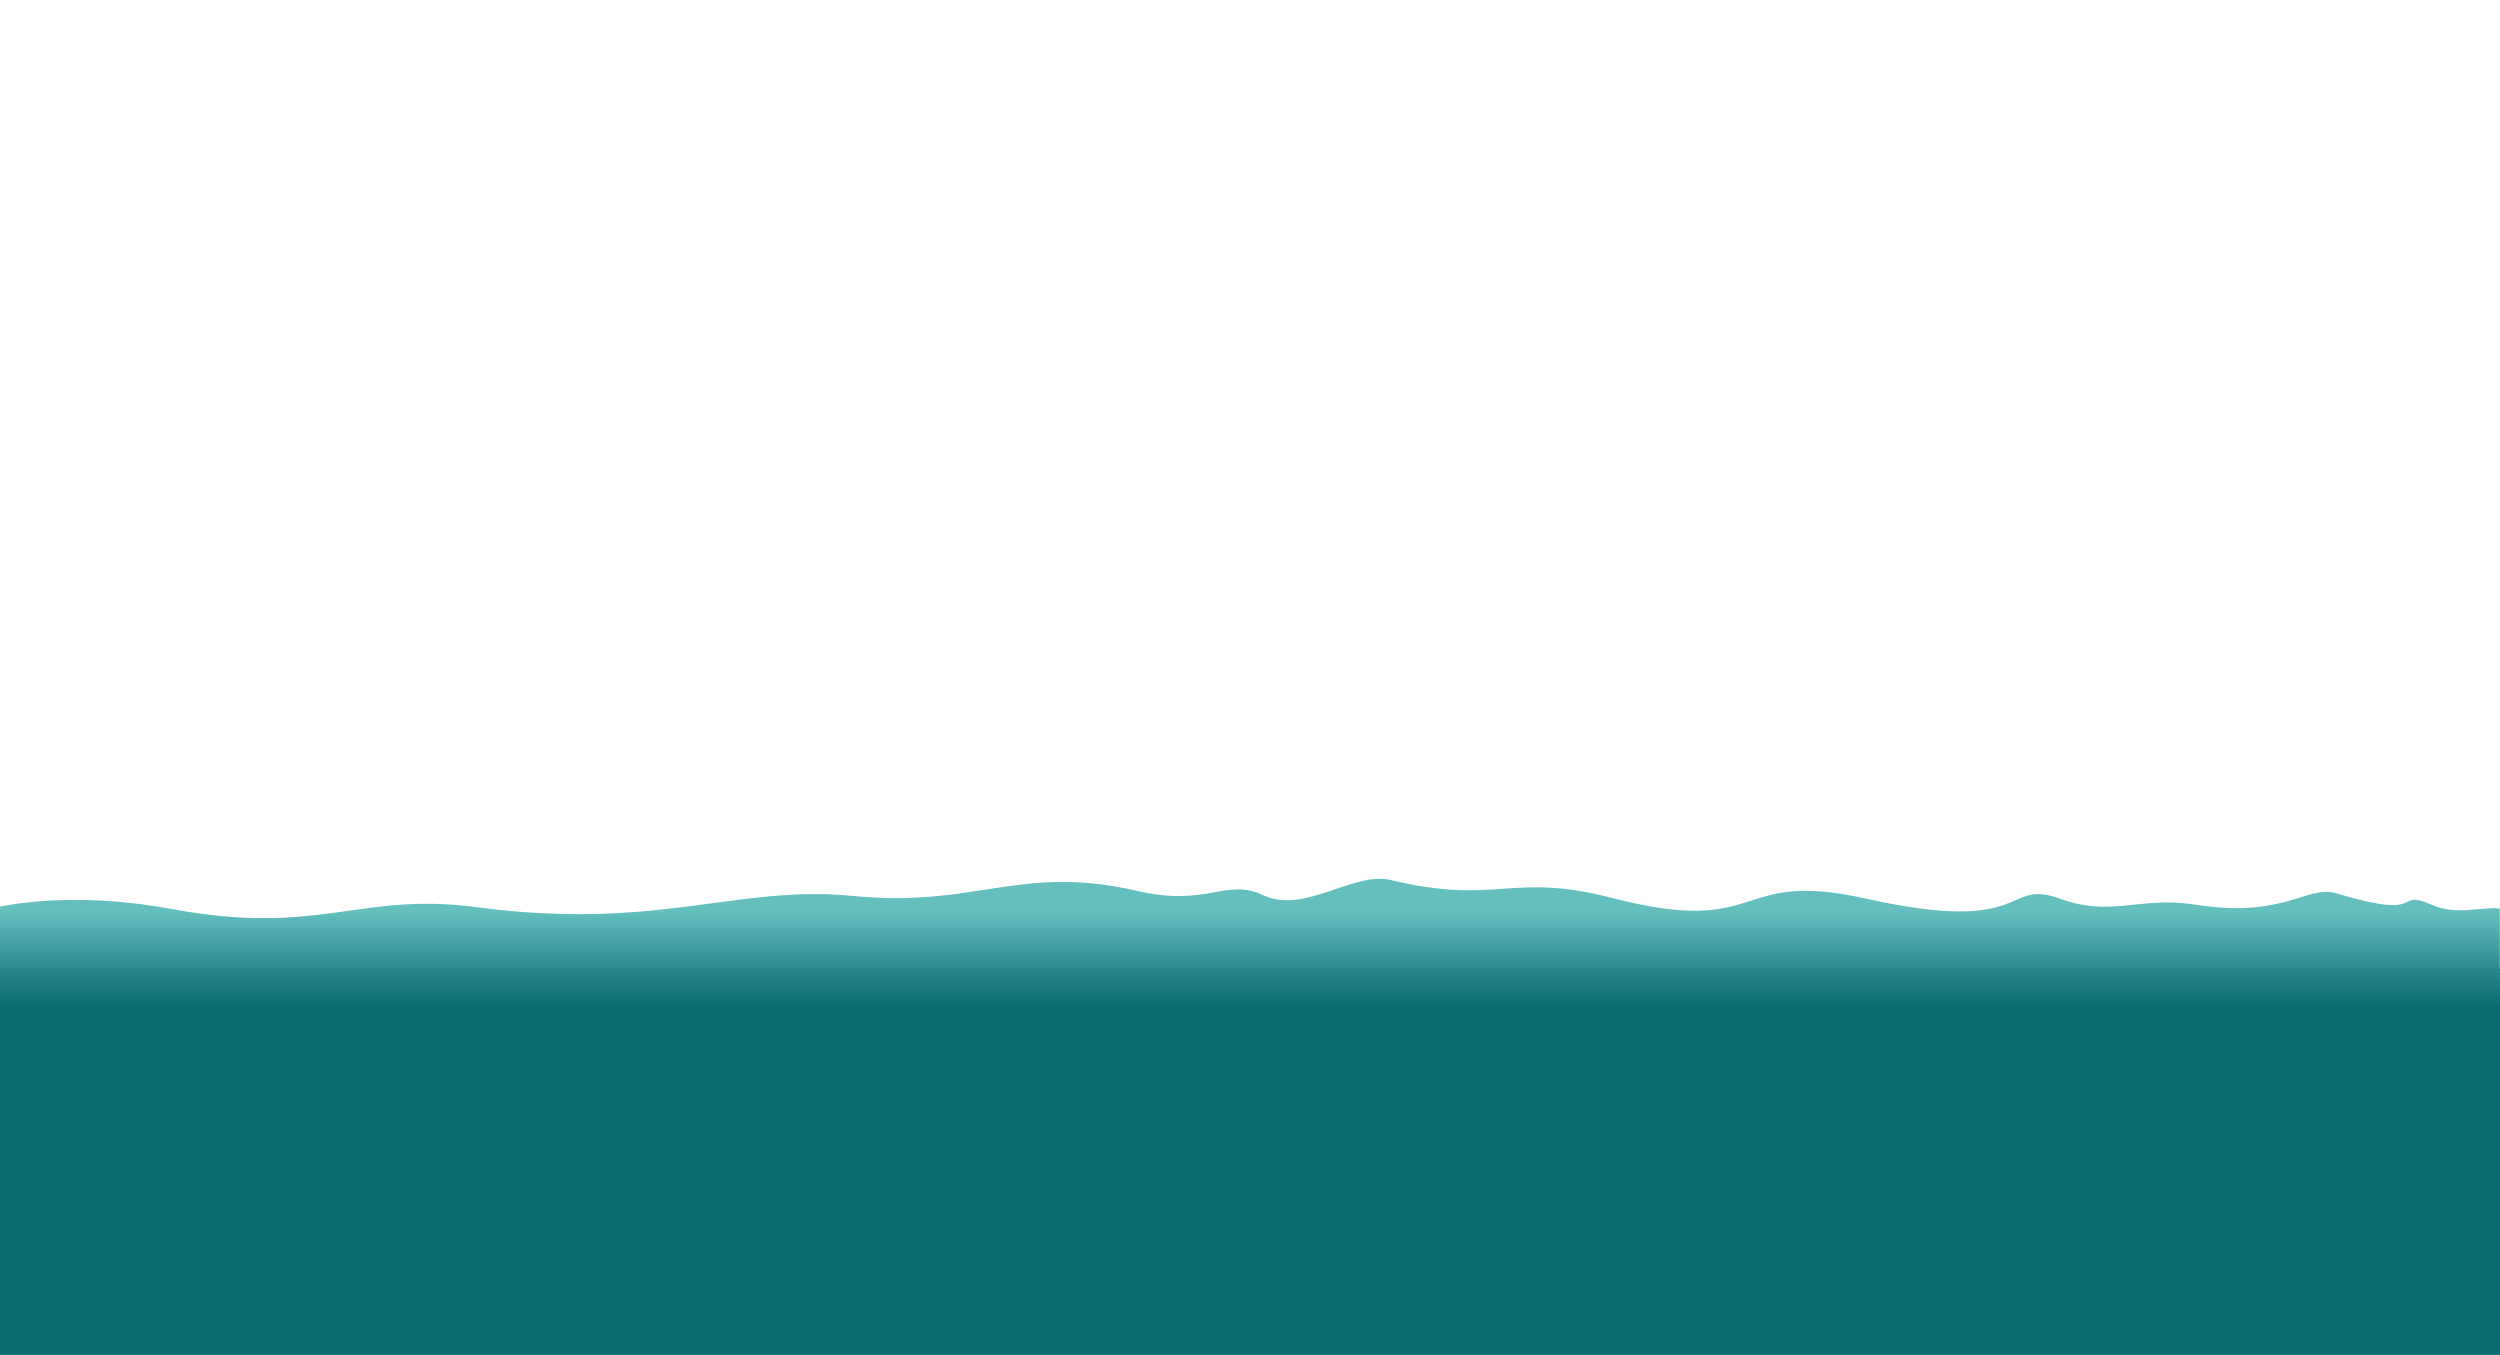
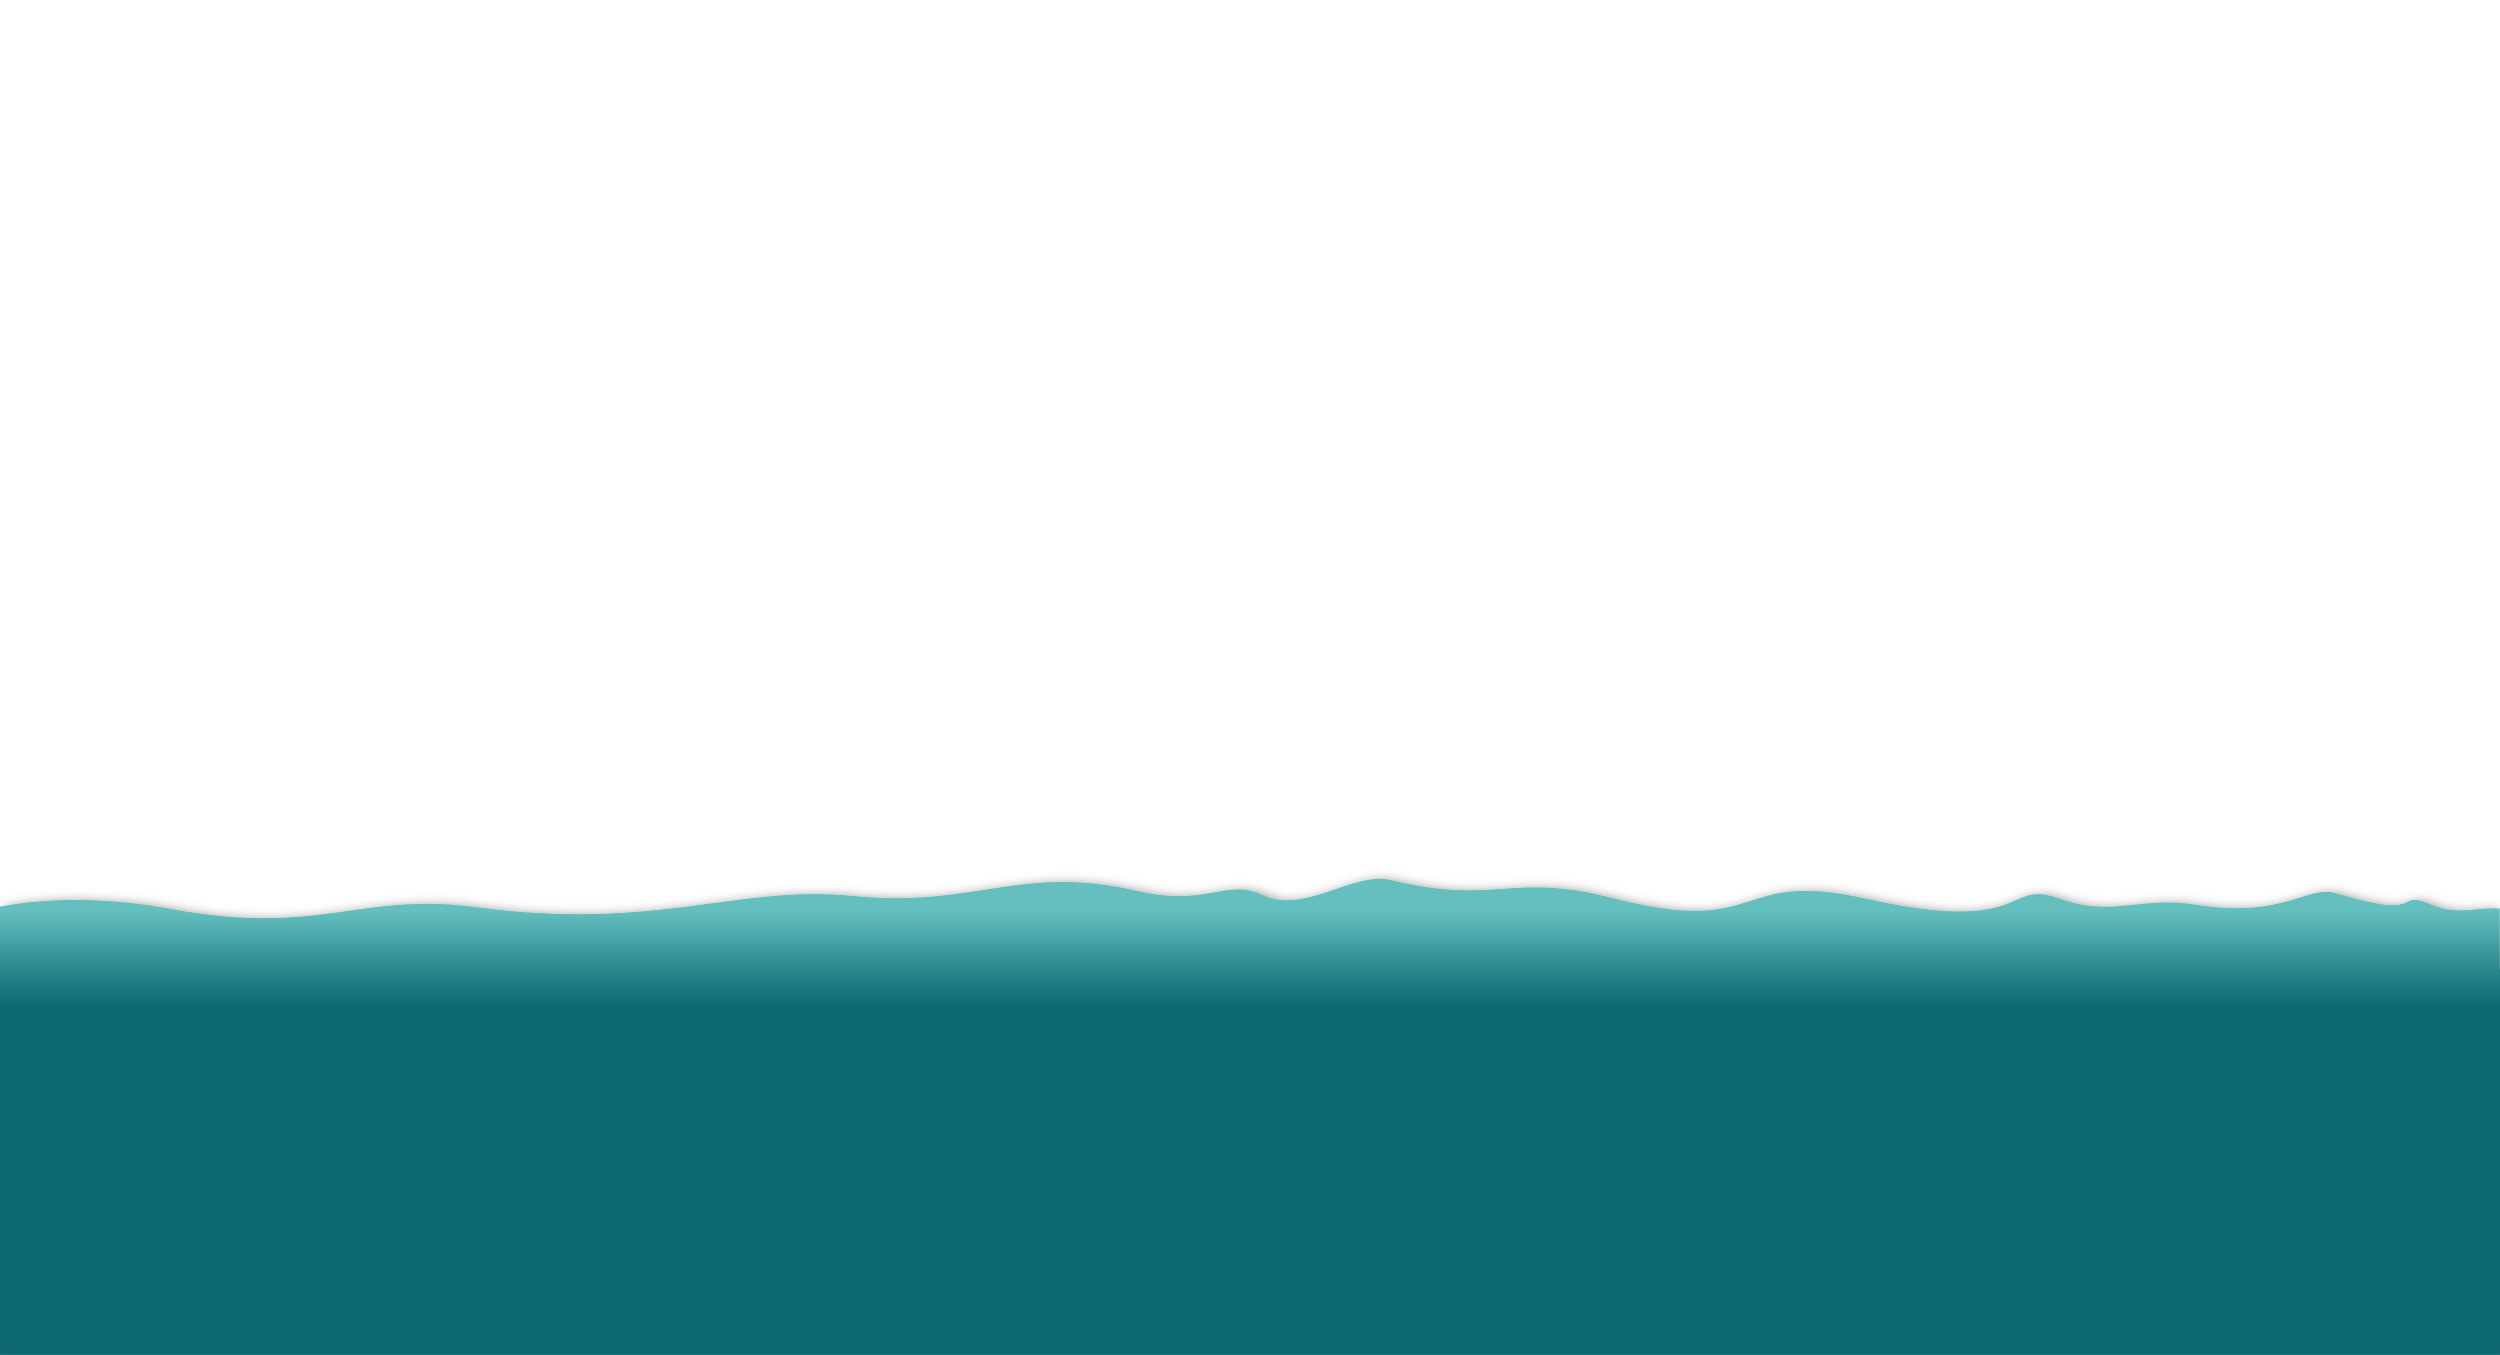
- <svg xmlns="http://www.w3.org/2000/svg" id="Layer_1" data-name="Layer 1" viewBox="0 0 1902.19 1030.96">
+ <svg xmlns="http://www.w3.org/2000/svg" version="1.1" viewBox="0 0 1902.19 1030.96">
  <defs>
    <style>
-       .cls-1 {
+       .st0 {
+         filter: url(#drop-shadow-1);
+       }
+ 
+       .st1 {
        fill: url(#linear-gradient);
        fill-rule: evenodd;
      }
    </style>
-     <linearGradient id="linear-gradient" x1="951.1" y1="765.71" x2="951.1" y2="688.52" gradientUnits="userSpaceOnUse">
+     <filter id="drop-shadow-1" x="-12" y="655.96" width="1933" height="393" filterUnits="userSpaceOnUse">
+       <feOffset dx="3" dy="3" />
+       <feGaussianBlur result="blur" stdDeviation="5" />
+       <feFlood flood-color="#000" flood-opacity=".65" />
+       <feComposite in2="blur" operator="in" />
+       <feComposite in="SourceGraphic" />
+     </filter>
+     <linearGradient id="linear-gradient" x1="951.09" y1="264.29" x2="951.09" y2="341.48" gradientTransform="translate(0 1030) scale(1 -1)" gradientUnits="userSpaceOnUse">
      <stop offset="0" stop-color="#096b72" />
      <stop offset=".34" stop-color="#27868b" />
      <stop offset=".94" stop-color="#65bfbf" />
    </linearGradient>
  </defs>
-   <path id="lake" class="cls-1" d="M1902.19,737.1v293.86H0v-341.16c21.27-4.15,67.8-9.79,131.03,1.91,112.28,20.81,142.26-13.26,231.29-1.49,138.99,18.36,198.25-17.3,286.74-8.51,93.52,9.31,126.94-24.51,216.24-3.82,53.8,12.46,67.53-10.2,95.85,3.25,31.17,14.81,68.83-18.4,97.14-11.54,80.47,19.49,91.16-6.26,167.86,13.54,118.64,30.62,91.34-22.2,193.31.54,127.65,28.47,104.42-15.88,148.43.28,38.48,14.13,61.05-2.26,102.25,4.33,68.32,10.93,84.99-15.38,107.74-8.52,71.13,21.46,42.01-4.41,72.88,8.86,18.65,8.02,36.42,1.26,51.27,2.63v45.8c.05.02.11.02.16.04Z" />
+   <g id="Layer_1" class="st0">
+     <path id="lake" class="st1" d="M1902.19,737.1v293.86H0v-341.16c21.27-4.15,67.8-9.79,131.03,1.91,112.28,20.81,142.26-13.26,231.29-1.49,138.99,18.36,198.25-17.3,286.74-8.51,93.52,9.31,126.94-24.51,216.24-3.82,53.8,12.46,67.53-10.2,95.85,3.25,31.17,14.81,68.83-18.4,97.14-11.54,80.47,19.49,91.16-6.26,167.86,13.54,118.64,30.62,91.34-22.2,193.31.54,127.65,28.47,104.42-15.88,148.43.28,38.48,14.13,61.05-2.26,102.25,4.33,68.32,10.93,84.99-15.38,107.74-8.52,71.13,21.46,42.01-4.41,72.88,8.86,18.65,8.02,36.42,1.26,51.27,2.63v45.8c.05.02.11.02.16.04h0Z" />
+   </g>
</svg>
